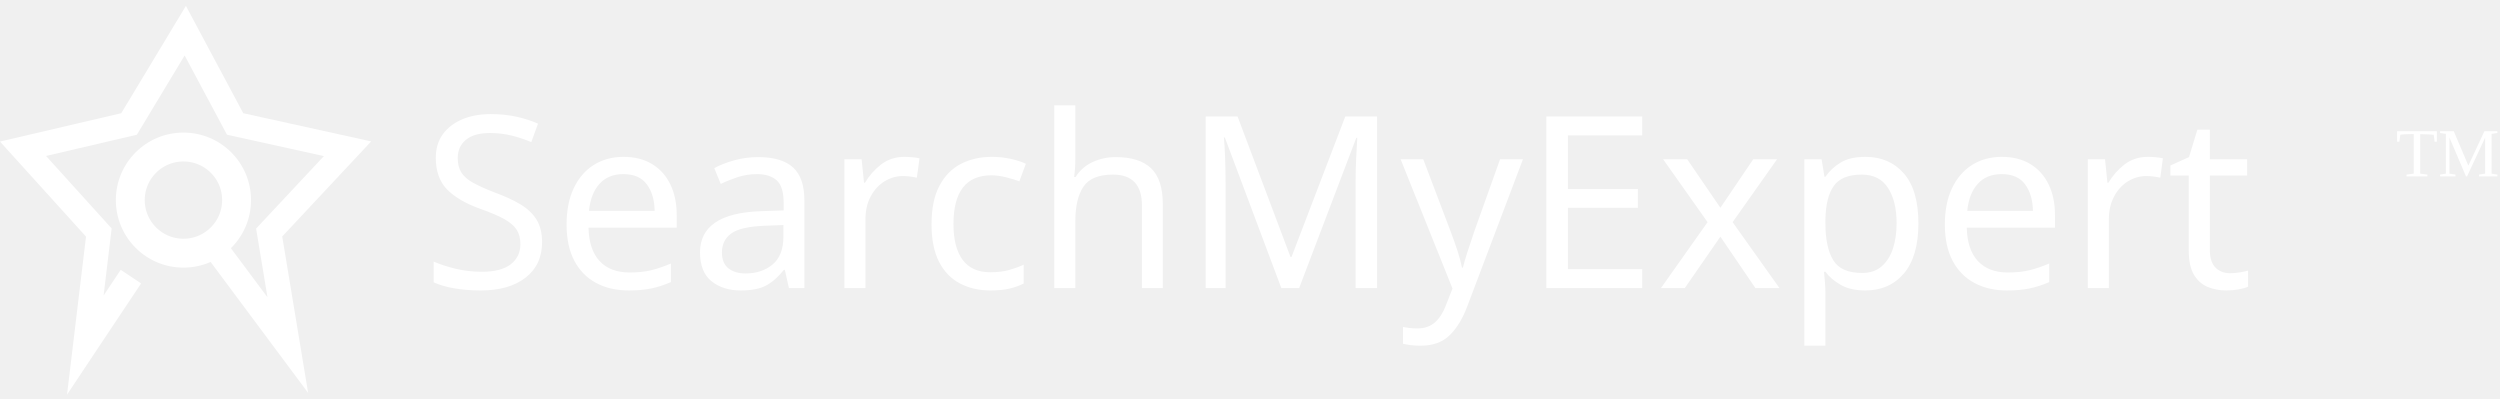
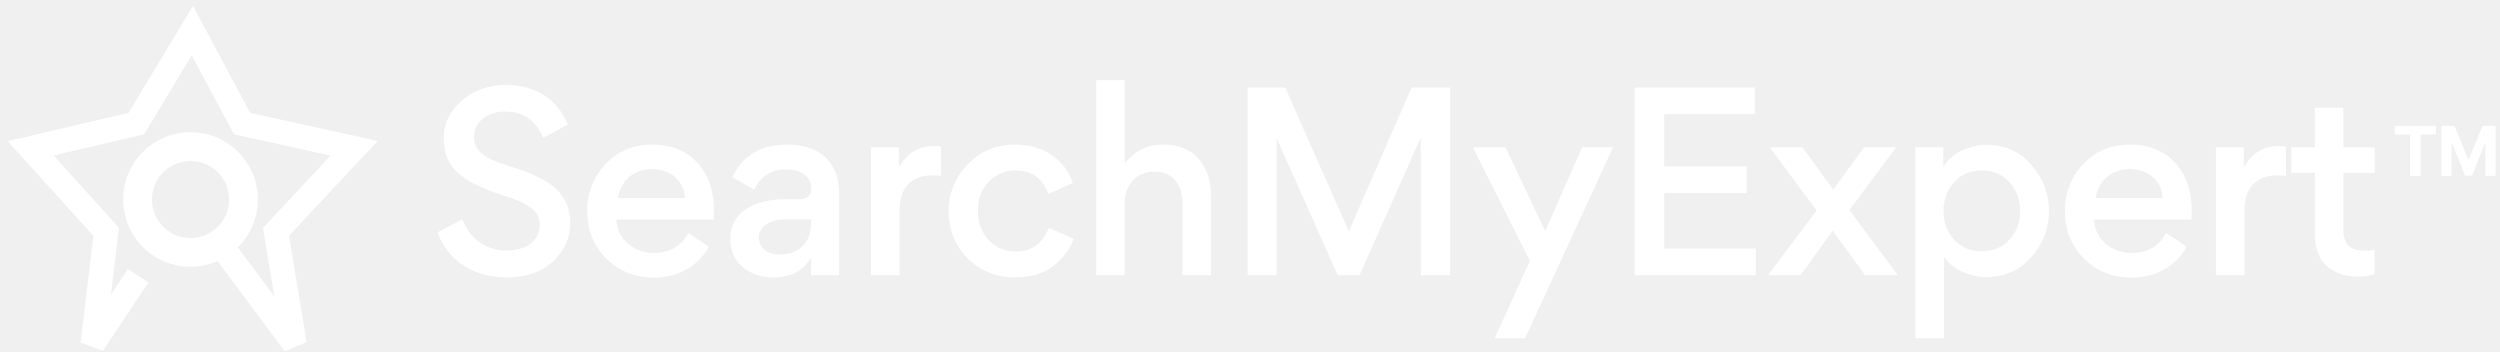
- <svg xmlns="http://www.w3.org/2000/svg" version="1.1" id="svg2" width="434.667" height="69.333" viewBox="0 0 434.667 69.333">
-   <defs id="defs6">
-     <clipPath clipPathUnits="userSpaceOnUse" id="clipPath20">
-       <path d="m 239.199,171.016 c 48.68,0 88.141,39.422 88.141,88.05 0,48.629 -39.461,88.051 -88.141,88.051 -48.679,0 -88.14,-39.422 -88.14,-88.051 0,-48.628 39.461,-88.05 88.14,-88.05 z" clip-rule="evenodd" id="path18" />
-     </clipPath>
-     <clipPath clipPathUnits="userSpaceOnUse" id="clipPath26">
-       <path d="M 0,0 H 3260 V 520 H 0 Z" id="path24" />
-     </clipPath>
-   </defs>
-   <g id="g8" transform="matrix(1.333333,0,0,-1.333333,0,69.33333)">
-     <g id="g10" transform="scale(0.1)">
-       <path d="M 170.68,159.25 111.25,70 128.879,216.781 30,326.027 168.301,358.352 241.594,480 306.605,358.352 453.184,326.027 350.992,216.781 375.297,70 279.086,199.172" style="fill:none;stroke:#ffffff;stroke-width:31.933;stroke-linecap:butt;stroke-linejoin:miter;stroke-miterlimit:10;stroke-dasharray:none;stroke-opacity:1" id="path12" />
-       <g id="g14">
-         <g id="g16" clip-path="url(#clipPath20)">
-           <g id="g22" clip-path="url(#clipPath26)">
-             <path d="m 239.199,171.016 c 48.68,0 88.141,39.422 88.141,88.05 0,48.629 -39.461,88.051 -88.141,88.051 -48.679,0 -88.14,-39.422 -88.14,-88.051 0,-48.628 39.461,-88.05 88.14,-88.05 z" style="fill:none;stroke:#ffffff;stroke-width:75.363;stroke-linecap:butt;stroke-linejoin:miter;stroke-miterlimit:5;stroke-dasharray:none;stroke-opacity:1" id="path28" />
-           </g>
-         </g>
-       </g>
-       <g id="g30" transform="scale(10)">
-         <text xml:space="preserve" transform="matrix(1,0,0,-1,54.9531,14.4363)" style="font-variant:normal;font-weight:500;font-size:31.35px;font-family:Gordita;-inkscape-font-specification:Gordita-Medium;writing-mode:lr-tb;fill:#ffffff;fill-opacity:1;fill-rule:nonzero;stroke:none" id="text34">
-           <tspan x="0 19.435 38.056 55.422 66.706 84.888 104.072 136.173 154.699 174.824 192.034 212.723 231.343 243.004" y="0" id="tspan32">SearchMyExpert</tspan>
-         </text>
-         <text xml:space="preserve" transform="matrix(1,0,0,-1,312.4231,29)" style="font-variant:normal;font-weight:normal;font-size:9px;writing-mode:lr-tb;fill:#ffffff;fill-opacity:1;fill-rule:nonzero;stroke:none" id="text38">
-           <tspan x="0 5.707" y="0" id="tspan36">TM</tspan>
-         </text>
-       </g>
-     </g>
-   </g>
+ <svg xmlns="http://www.w3.org/2000/svg" width="327" height="46" viewBox="0 0 327 46" fill="none">
+   <path d="M66.251 36.282C68.791 36.282 70.829 35.592 72.333 34.182C73.838 32.771 74.591 31.109 74.591 29.197C74.591 27.41 73.995 25.937 72.835 24.808C71.675 23.648 69.575 22.613 66.534 21.704C63.524 20.795 61.988 19.792 61.988 17.942C61.988 15.967 63.712 14.588 66.095 14.588C68.446 14.588 70.108 15.748 71.048 18.036L74.246 16.312C73.086 13.271 70.327 11.108 66.189 11.108C63.9 11.108 61.988 11.798 60.389 13.177C58.822 14.525 58.038 16.187 58.038 18.162C58.038 20.043 58.665 21.548 59.919 22.645C61.11 23.711 63.022 24.651 65.687 25.498C69.198 26.595 70.609 27.63 70.609 29.416C70.609 31.454 68.822 32.771 66.314 32.771C63.649 32.771 61.518 31.329 60.483 28.695L57.223 30.388C58.602 34.15 61.956 36.282 66.251 36.282ZM93.324 28.727C93.356 28.445 93.387 28.068 93.387 27.567C93.387 24.965 92.666 22.896 91.224 21.297C89.782 19.698 87.775 18.914 85.236 18.914C82.822 18.914 80.816 19.761 79.217 21.454C77.618 23.146 76.803 25.184 76.803 27.598C76.803 30.075 77.649 32.175 79.311 33.837C81.004 35.498 83.104 36.313 85.581 36.313C88.591 36.313 91.318 34.871 92.729 32.269L90.033 30.482C89.124 32.207 87.619 33.084 85.518 33.084C84.233 33.084 83.104 32.677 82.132 31.862C81.161 31.015 80.659 29.981 80.628 28.727H93.324ZM85.236 22.112C87.619 22.112 89.468 23.554 89.594 25.905H80.816C81.161 23.617 82.948 22.112 85.236 22.112ZM106.121 24.651C106.121 25.592 105.588 26.062 104.553 26.062H102.484C99.537 26.062 95.525 27.285 95.525 31.172V31.36C95.525 32.802 96.058 33.994 97.124 34.903C98.189 35.812 99.537 36.282 101.168 36.282C103.425 36.282 105.055 35.436 106.09 33.711V36H109.758V25.341C109.758 24.181 109.569 23.178 109.193 22.331C108.159 20.043 106.058 18.914 102.923 18.914C99.506 18.914 97.124 20.325 95.807 23.178L98.66 24.808C99.506 23.021 100.917 22.143 102.829 22.143C104.93 22.143 106.121 23.272 106.121 24.651ZM106.09 29.228C106.09 31.736 104.459 33.304 101.92 33.304C100.321 33.304 99.255 32.395 99.255 31.015C99.255 30.294 99.6 29.73 100.258 29.322C100.948 28.915 101.701 28.695 102.484 28.695H106.09V29.228ZM123.086 19.196C122.866 19.134 122.584 19.102 122.177 19.102C120.139 19.102 118.603 20.043 117.568 21.924V19.259H113.932V36H117.662V27.504C117.662 24.589 119.167 22.927 122.02 22.927C122.427 22.927 122.772 22.958 123.086 23.021V19.196ZM132.798 36.282C134.836 36.282 136.498 35.781 137.783 34.777C139.068 33.774 139.977 32.583 140.448 31.235L137.187 29.793C136.403 31.862 134.961 32.896 132.861 32.896C131.45 32.896 130.259 32.395 129.318 31.392C128.378 30.388 127.908 29.103 127.908 27.535C127.908 25.999 128.378 24.745 129.318 23.773C130.29 22.802 131.45 22.3 132.83 22.3C134.961 22.3 136.403 23.335 137.125 25.372L140.322 23.93C139.319 20.952 136.56 18.914 132.798 18.914C130.322 18.914 128.252 19.761 126.591 21.485C124.929 23.209 124.083 25.247 124.083 27.598C124.083 30.075 124.929 32.144 126.591 33.806C128.252 35.467 130.322 36.282 132.798 36.282ZM158.397 36V25.686C158.397 21.673 156.233 18.914 152.127 18.914C150.089 18.914 148.396 19.729 147.111 21.391V10.481H143.38V36H147.111V26.689C147.111 24.15 148.615 22.457 150.967 22.457C153.443 22.457 154.666 24.118 154.666 26.626V36H158.397ZM185.852 36H189.676V11.453H184.629L176.447 30.232H176.415L168.107 11.453H163.186V36H166.979V18.193H167.042L174.973 36H177.826L185.789 18.099H185.852V36ZM196.914 19.259H192.65L200.112 34.119L195.503 44.245H199.485L210.99 19.259H206.946L202.118 30.232L196.914 19.259ZM229.526 14.933V11.453H213.82V36H229.651V32.489H217.676V25.247H228.46V21.767H217.676V14.933H229.526ZM231.251 36H235.515L239.716 30.169L243.948 36H248.243L241.91 27.473L248.023 19.259H243.823L239.778 24.808L235.766 19.259H231.471L237.615 27.535L231.251 36ZM268.002 27.567C268.002 25.341 267.249 23.335 265.713 21.579C264.208 19.823 262.233 18.946 259.788 18.946C258.847 18.946 257.844 19.165 256.747 19.635C255.65 20.105 254.803 20.827 254.176 21.861V19.259H250.54V44.245H254.27V33.555C254.866 34.464 255.681 35.122 256.778 35.592C257.876 36.031 258.847 36.251 259.694 36.251C262.108 36.251 264.083 35.404 265.65 33.68C267.218 31.956 268.002 29.918 268.002 27.567ZM255.587 23.836C256.527 22.802 257.75 22.3 259.224 22.3C260.697 22.3 261.92 22.802 262.829 23.836C263.769 24.871 264.24 26.125 264.24 27.598C264.24 29.072 263.769 30.326 262.829 31.36C261.92 32.363 260.697 32.865 259.224 32.865C257.75 32.865 256.527 32.363 255.587 31.36C254.678 30.326 254.208 29.072 254.208 27.598C254.208 26.125 254.678 24.871 255.587 23.836ZM286.611 28.727C286.643 28.445 286.674 28.068 286.674 27.567C286.674 24.965 285.953 22.896 284.511 21.297C283.069 19.698 281.062 18.914 278.523 18.914C276.109 18.914 274.103 19.761 272.504 21.454C270.905 23.146 270.09 25.184 270.09 27.598C270.09 30.075 270.936 32.175 272.598 33.837C274.291 35.498 276.391 36.313 278.868 36.313C281.877 36.313 284.605 34.871 286.016 32.269L283.32 30.482C282.41 32.207 280.906 33.084 278.805 33.084C277.52 33.084 276.391 32.677 275.419 31.862C274.448 31.015 273.946 29.981 273.915 28.727H286.611ZM278.523 22.112C280.906 22.112 282.755 23.554 282.881 25.905H274.103C274.448 23.617 276.234 22.112 278.523 22.112ZM299 19.196C298.781 19.134 298.499 19.102 298.091 19.102C296.053 19.102 294.517 20.043 293.483 21.924V19.259H289.846V36H293.577V27.504C293.577 24.589 295.082 22.927 297.934 22.927C298.342 22.927 298.687 22.958 299 23.021V19.196ZM310.616 22.613V19.259H306.509V14.086H302.779V19.259H299.706V22.613H302.779V30.608C302.779 34.244 304.911 36.188 308.578 36.188C309.3 36.188 309.989 36.063 310.585 35.843V32.677C310.177 32.771 309.77 32.802 309.394 32.802C307.481 32.802 306.509 32.019 306.509 30.012V22.613H310.616Z" fill="white" />
+   <path d="M313.236 17.596V16.454H318.612V17.596H316.608V23H315.24V17.596H313.236ZM319.334 16.454H321.04L322.843 20.852H322.919L324.722 16.454H326.429V23H325.086V18.74H325.032L323.338 22.968H322.424L320.73 18.724H320.676V23H319.334V16.454Z" fill="white" />
+   <path d="M18.068 36.075L12.125 45L13.888 30.322L4 19.397L17.83 16.165L25.159 4L31.66 16.165L46.318 19.397L36.099 30.322L38.53 45L28.909 32.083" stroke="white" stroke-width="3.193" />
+   <path d="M31.85 26.093C31.85 29.914 28.749 33.014 24.92 33.014C21.091 33.014 17.99 29.914 17.99 26.093C17.99 22.273 21.091 19.172 24.92 19.172C28.749 19.172 31.85 22.273 31.85 26.093Z" stroke="white" stroke-width="3.768" />
</svg>
